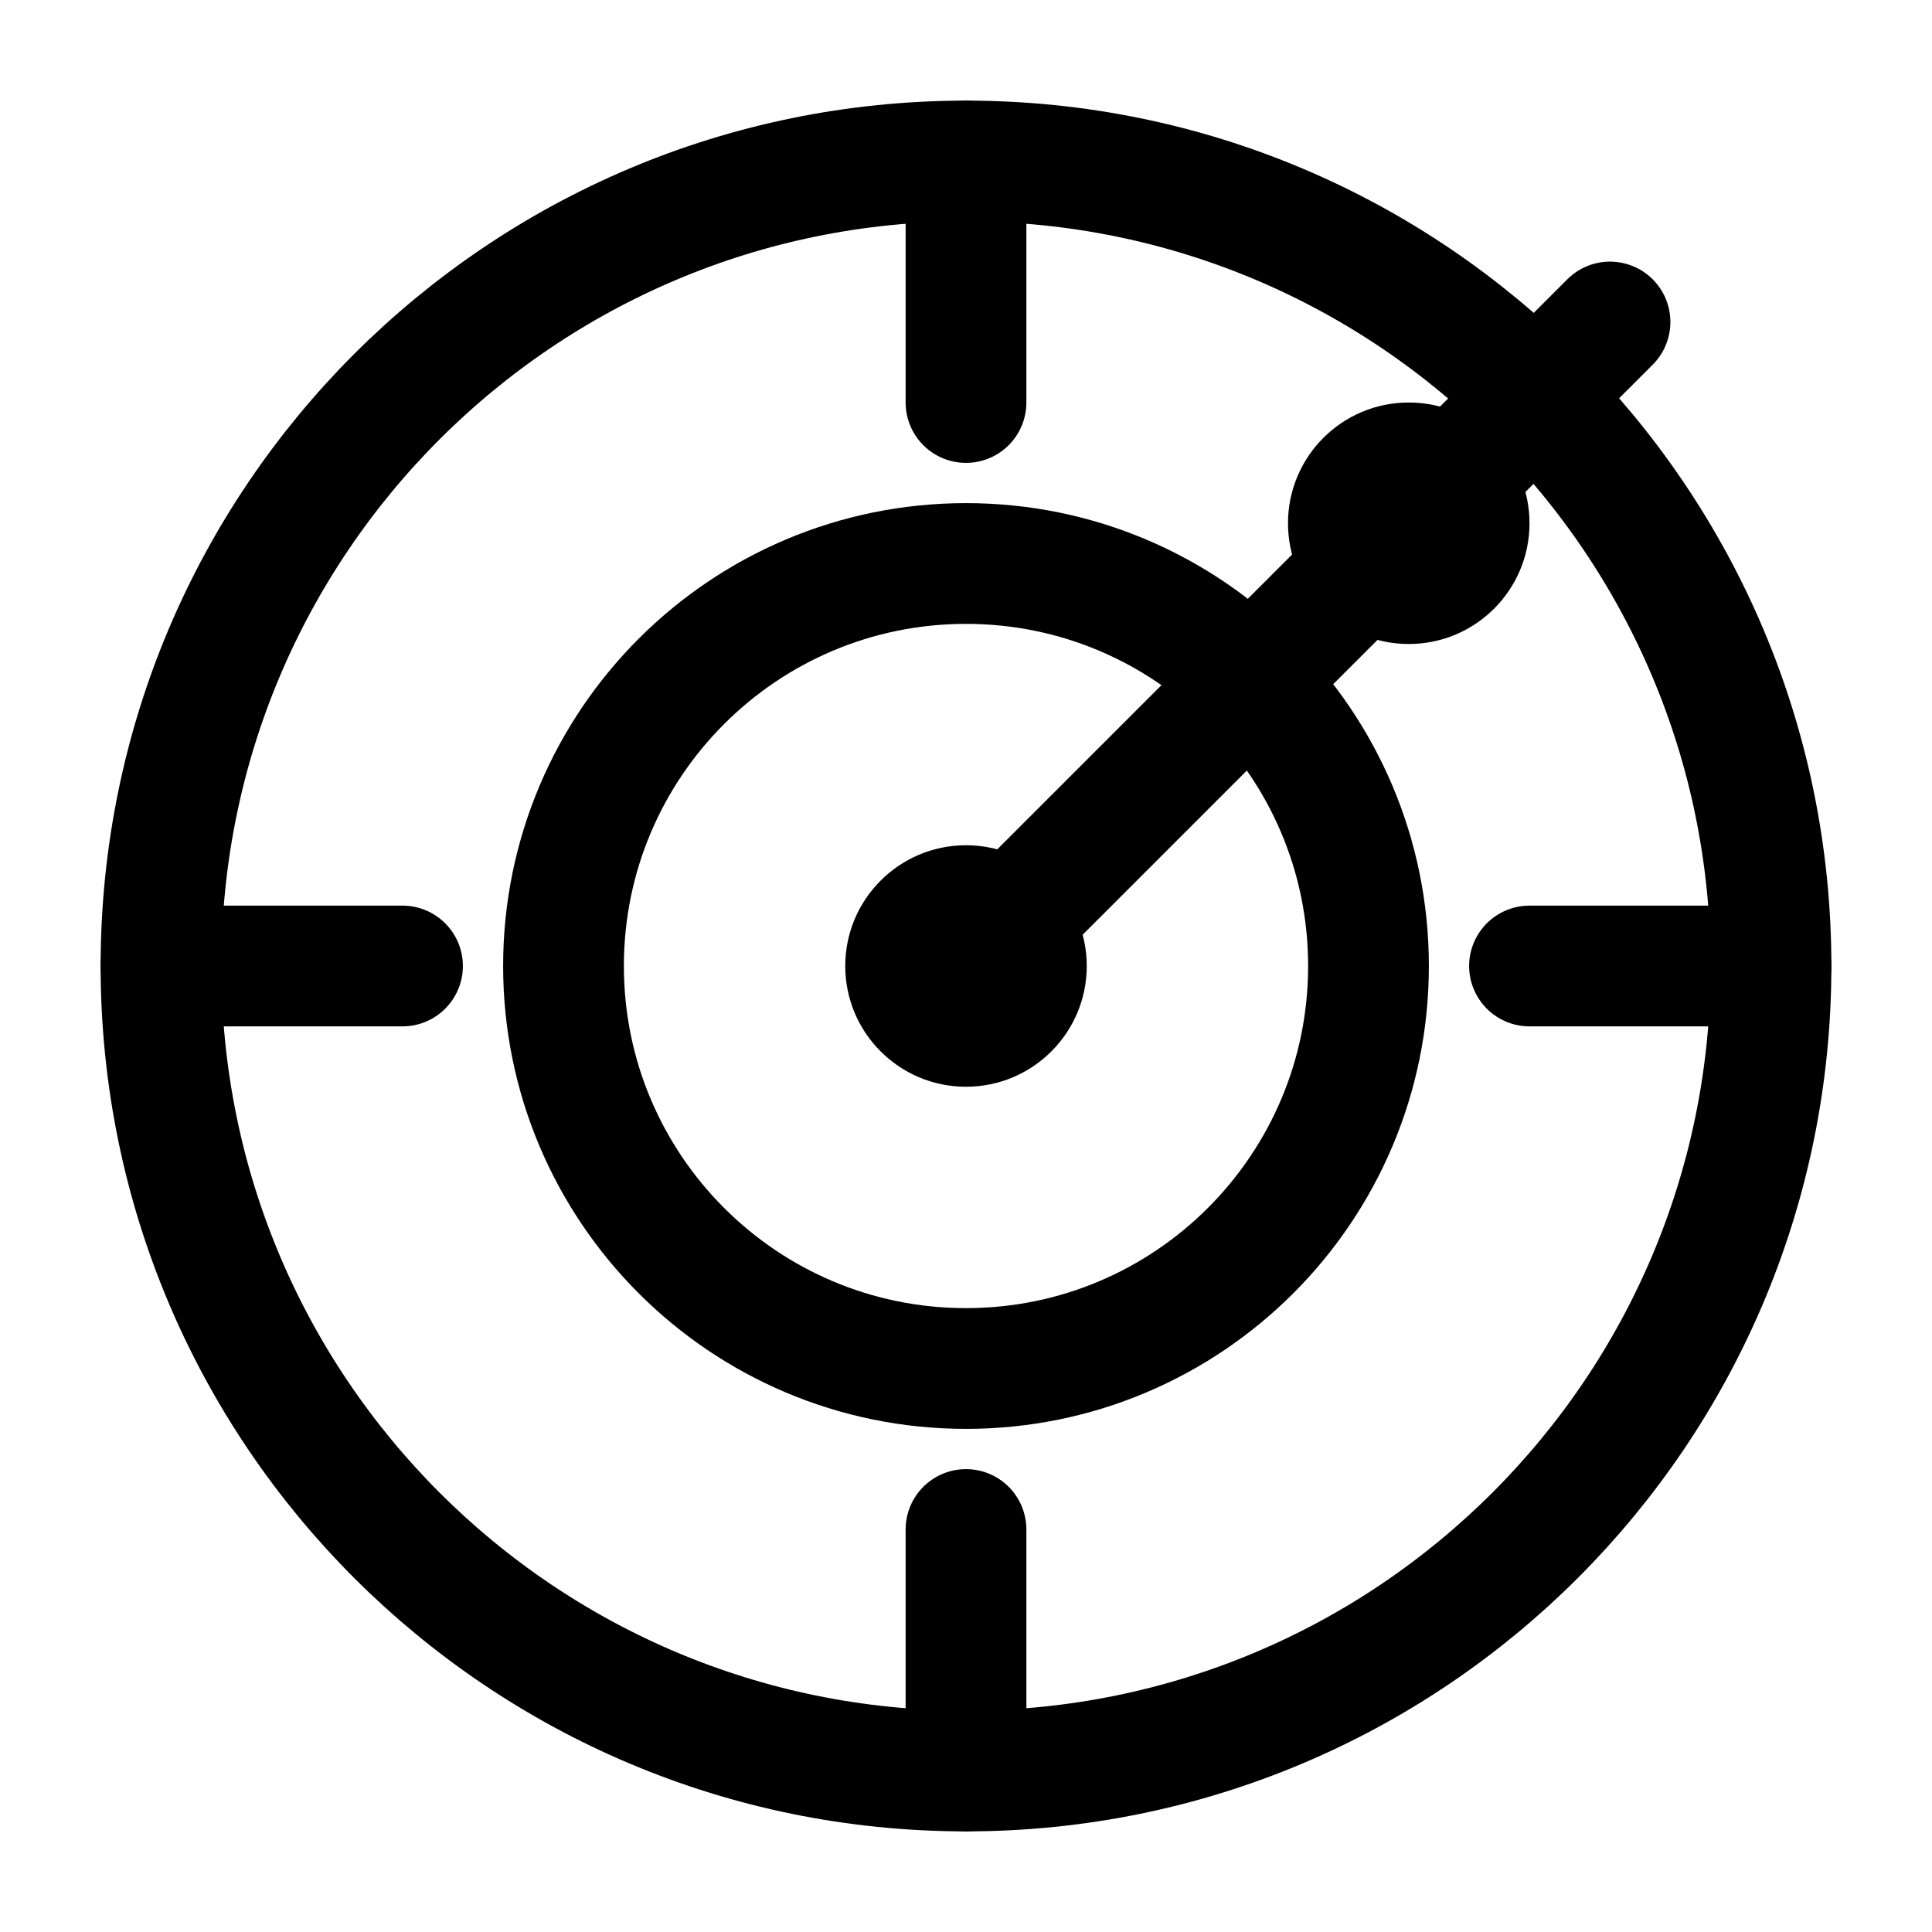
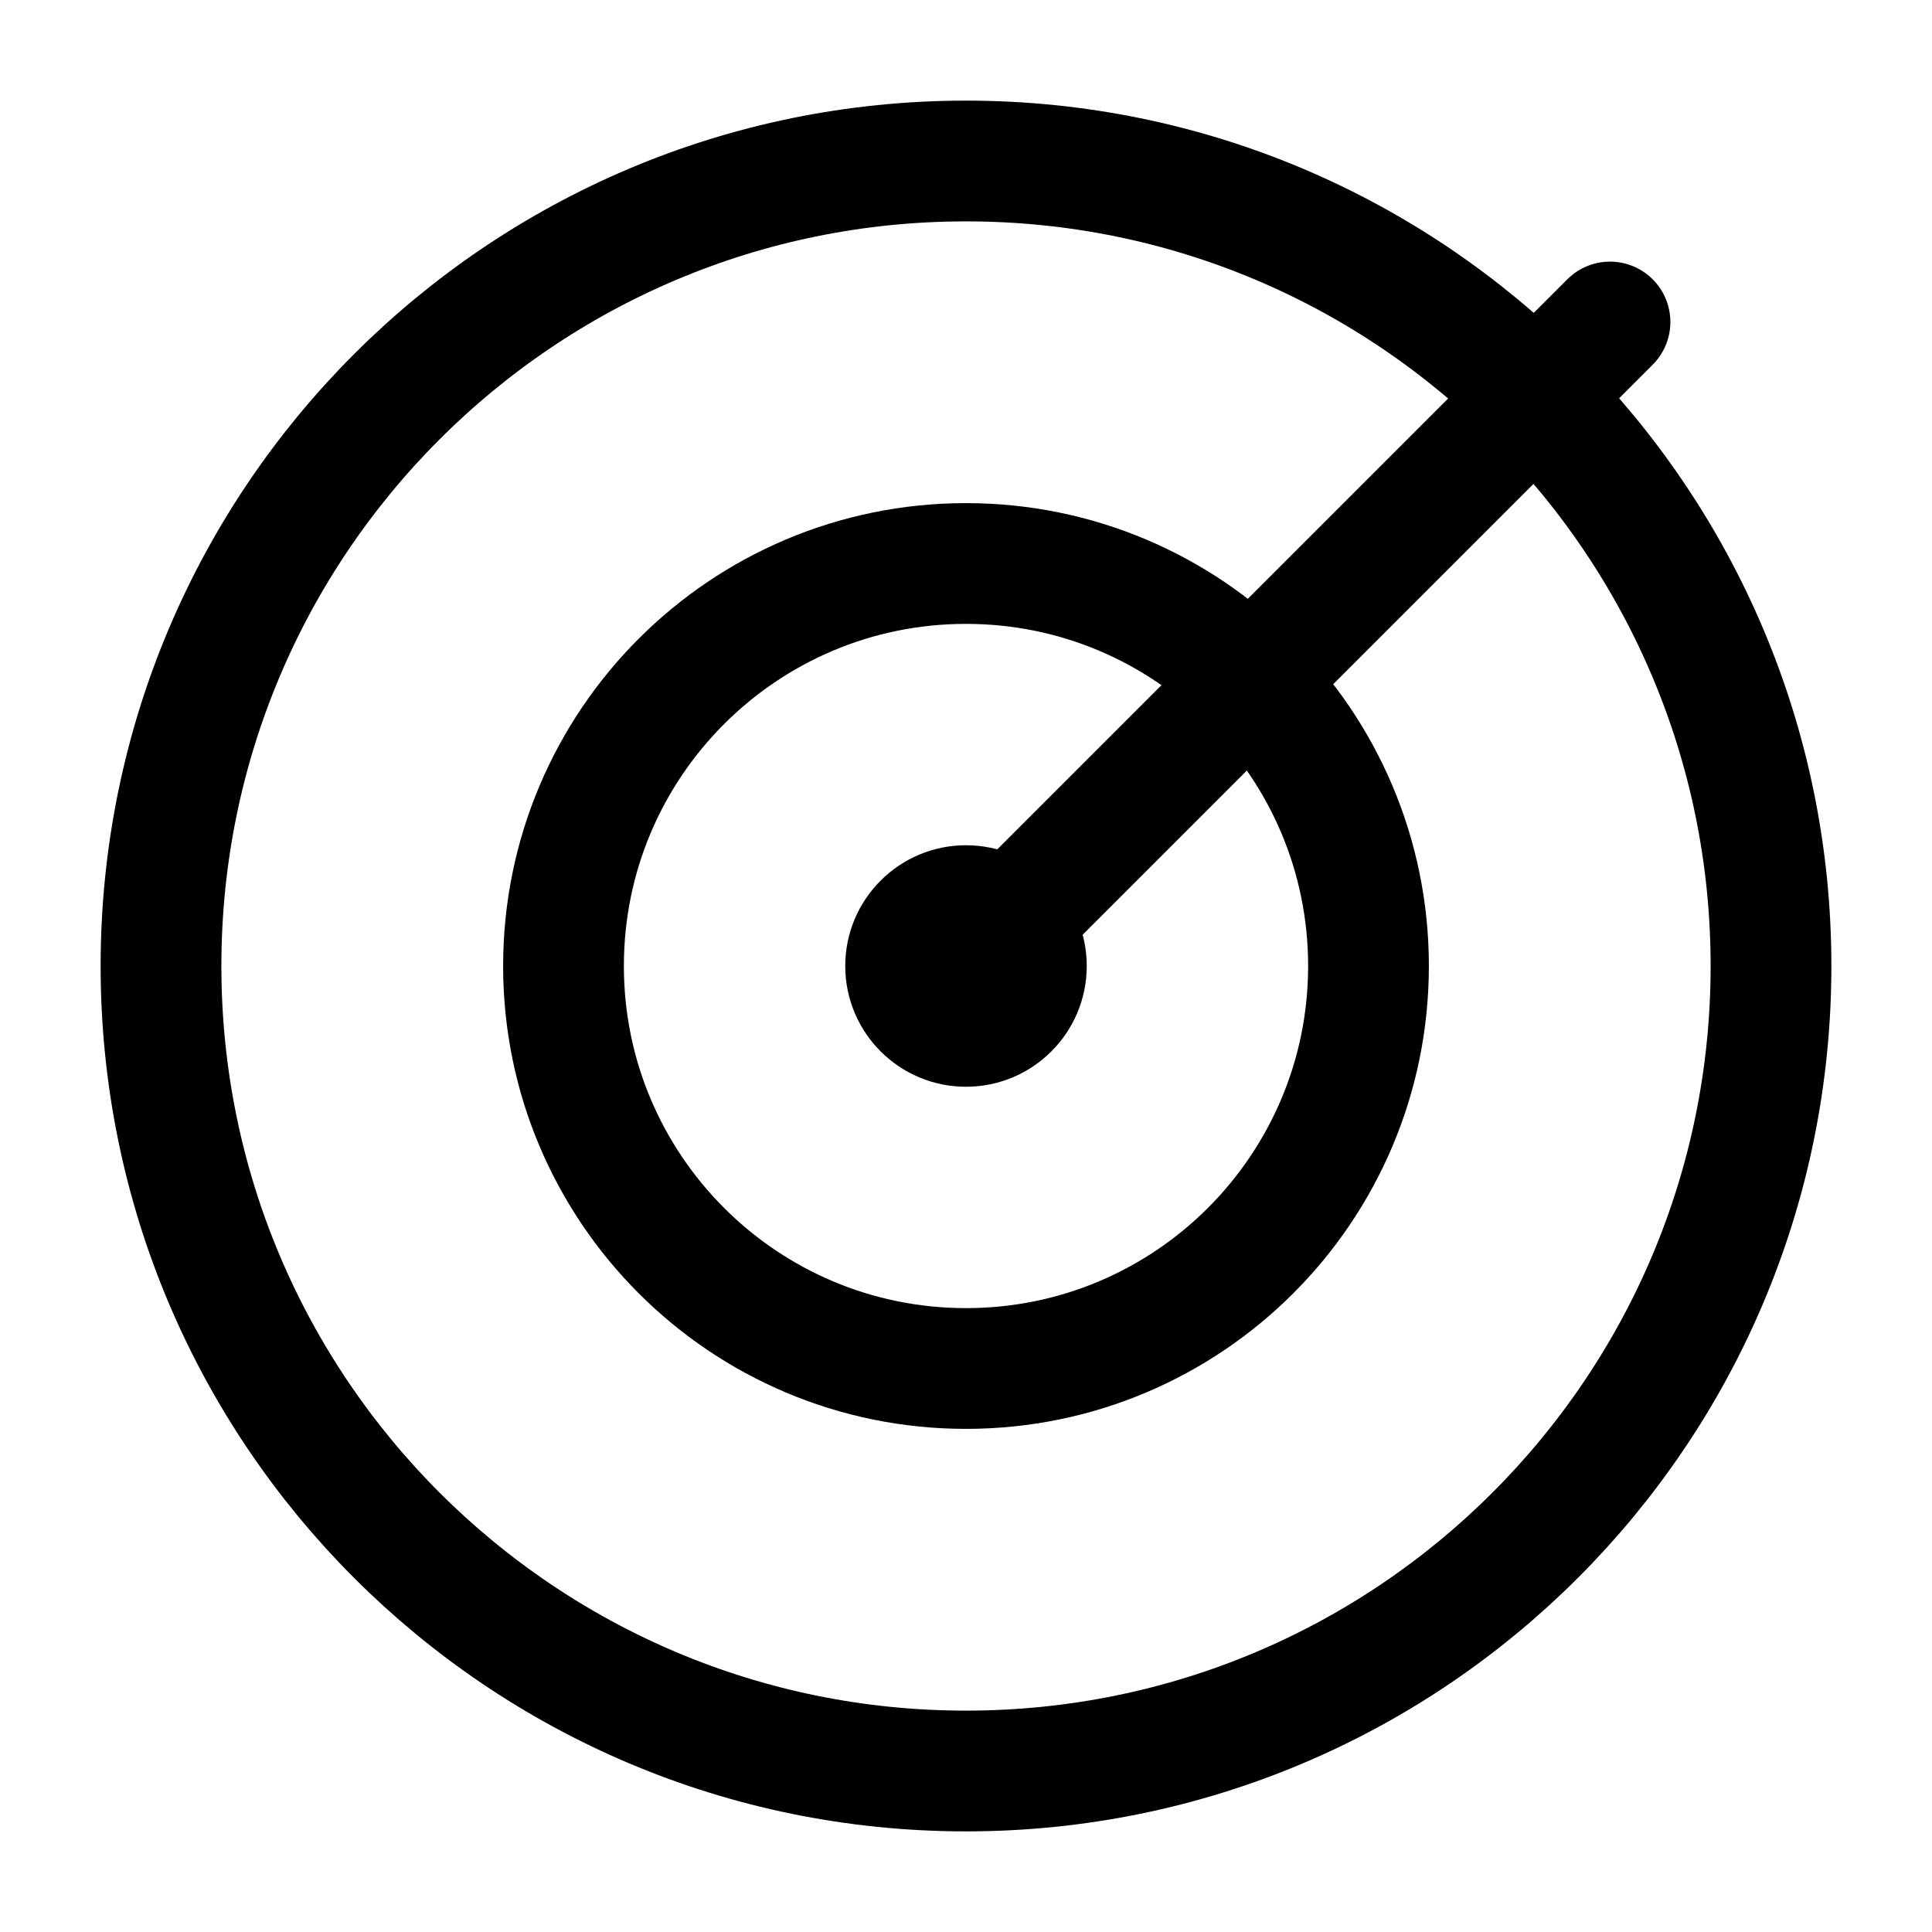
<svg xmlns="http://www.w3.org/2000/svg" viewBox="0 0 24 24" fill="none" stroke="black" stroke-width="1.5" stroke-linecap="round" stroke-linejoin="round">
  <circle cx="12" cy="12" r="10" />
  <circle cx="12" cy="12" r="5" />
-   <line x1="12" y1="2" x2="12" y2="5" />
-   <line x1="12" y1="19" x2="12" y2="22" />
-   <line x1="2" y1="12" x2="5" y2="12" />
-   <line x1="19" y1="12" x2="22" y2="12" />
  <line x1="12" y1="12" x2="20" y2="4" />
-   <circle cx="17.5" cy="6.5" r="1.5" fill="black" stroke="none" />
  <circle cx="12" cy="12" r="1.5" fill="black" stroke="none" />
</svg>
